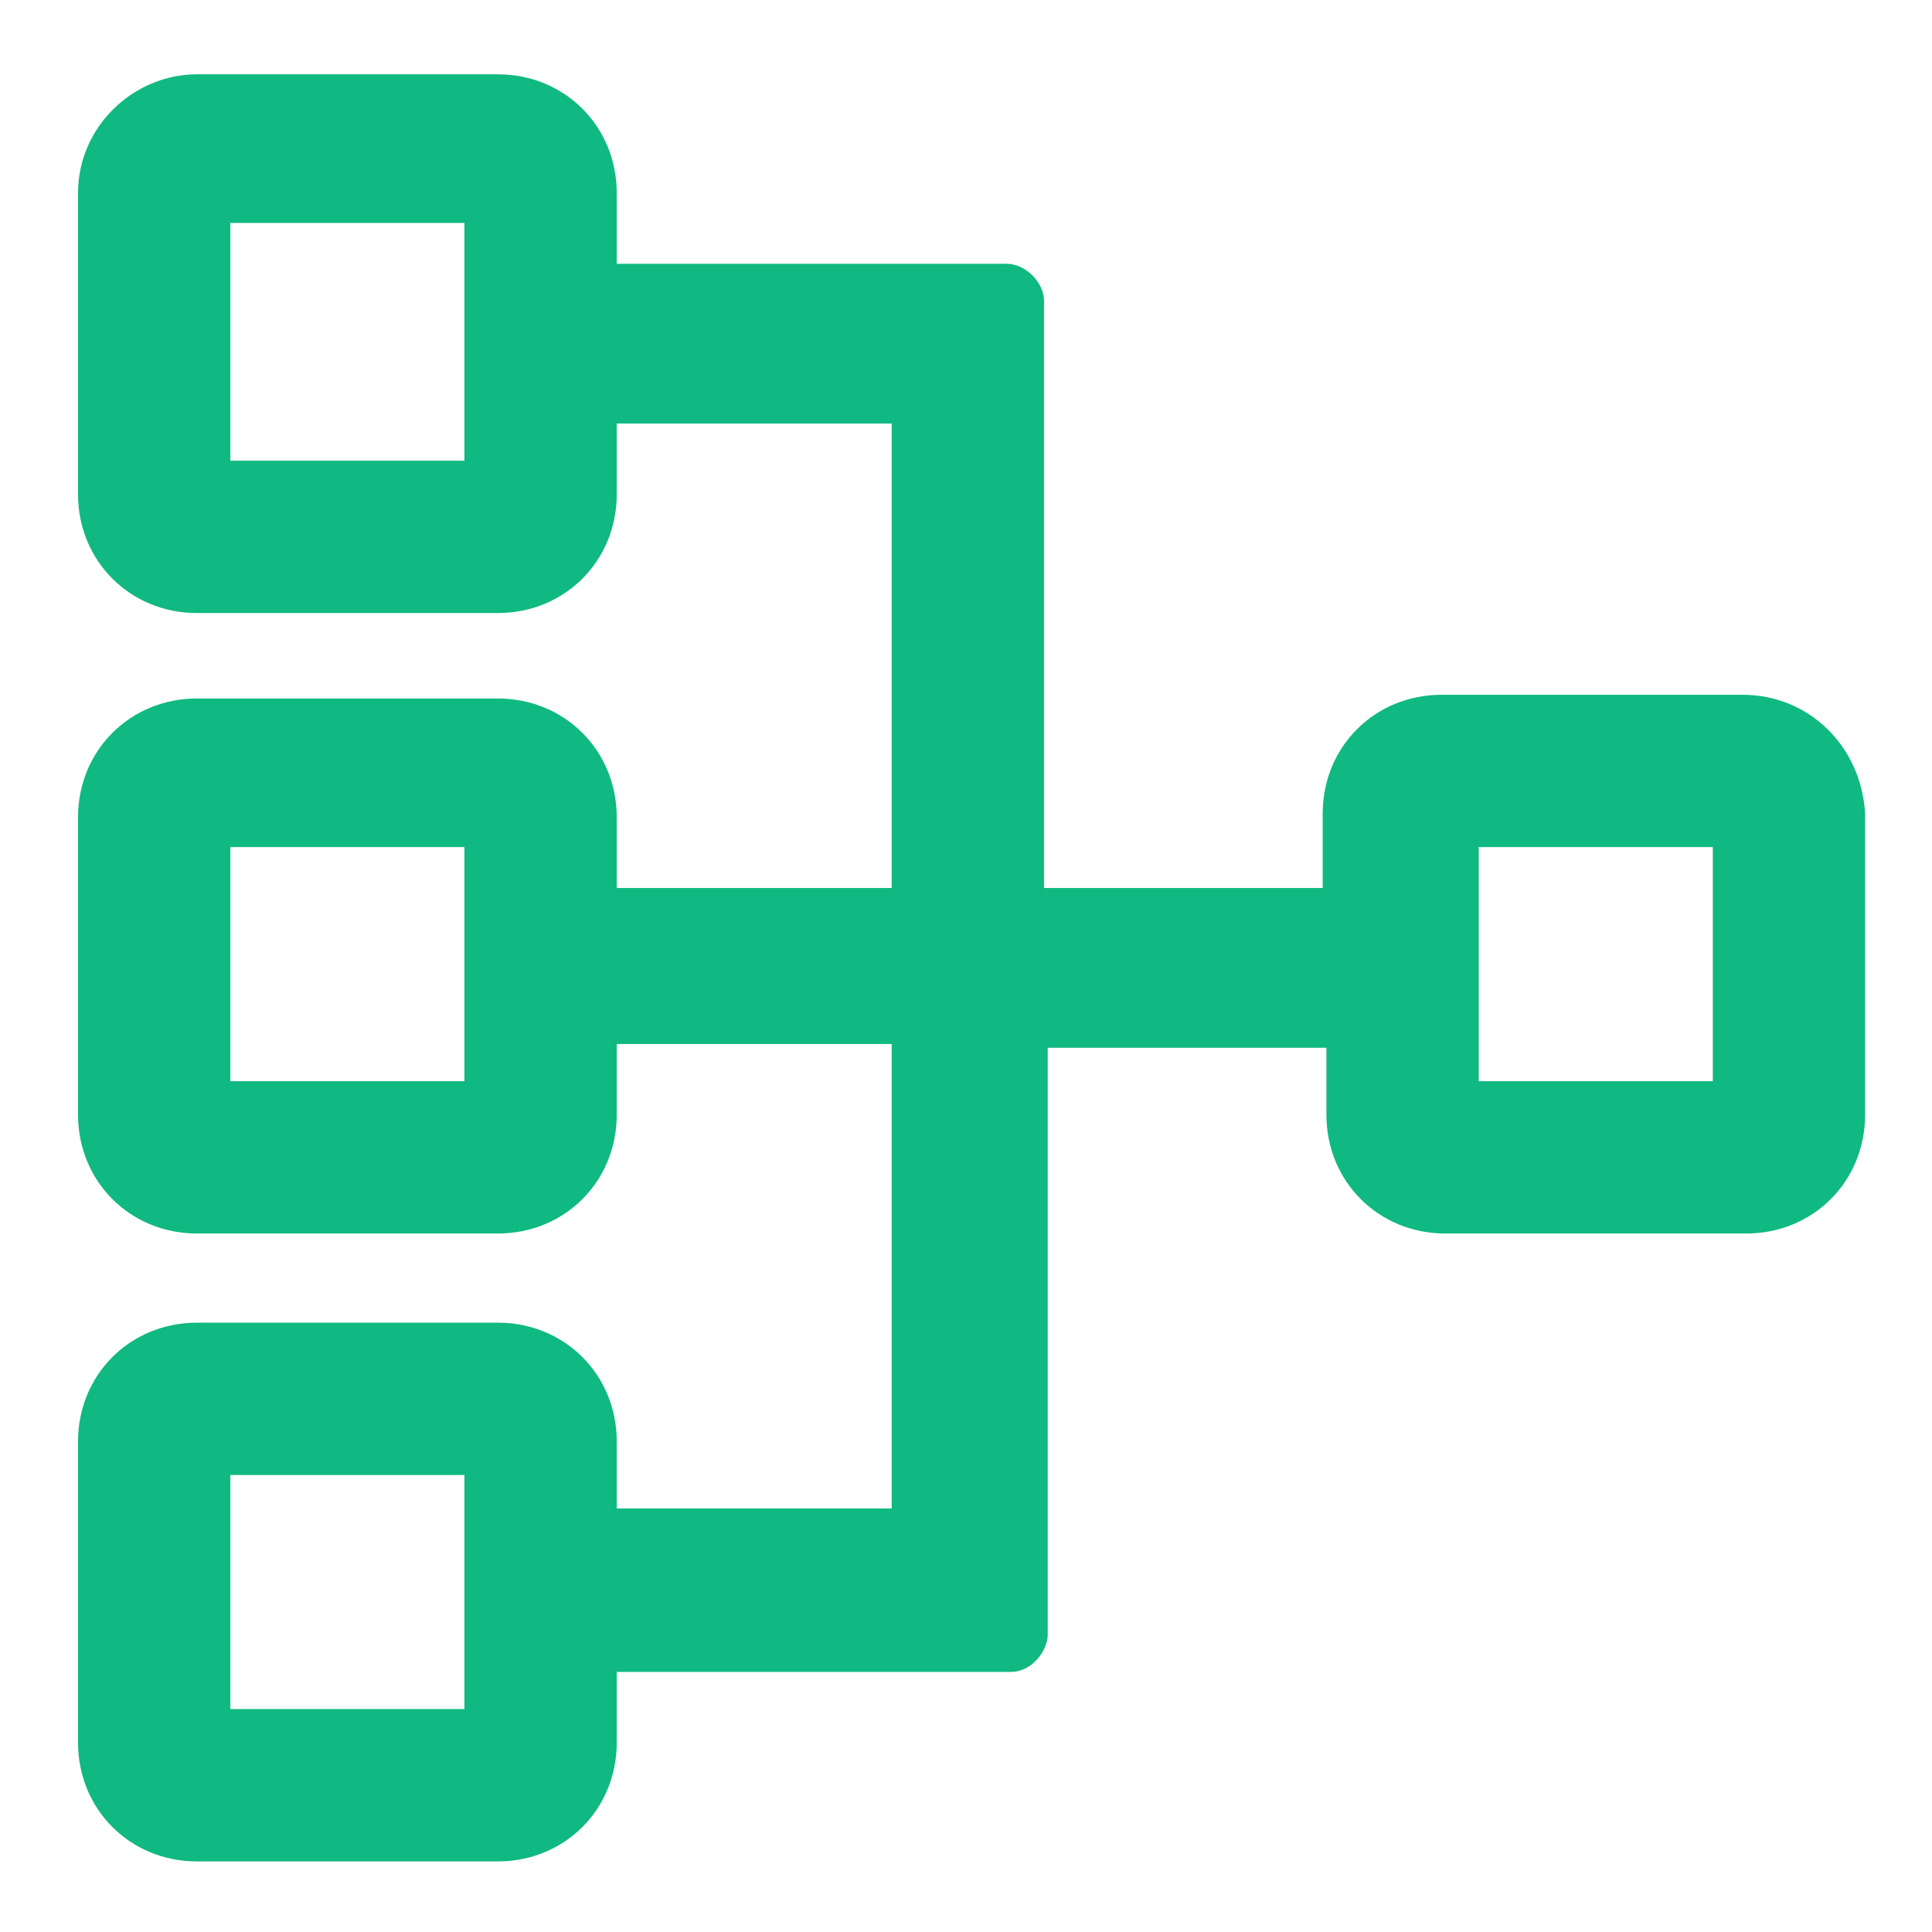
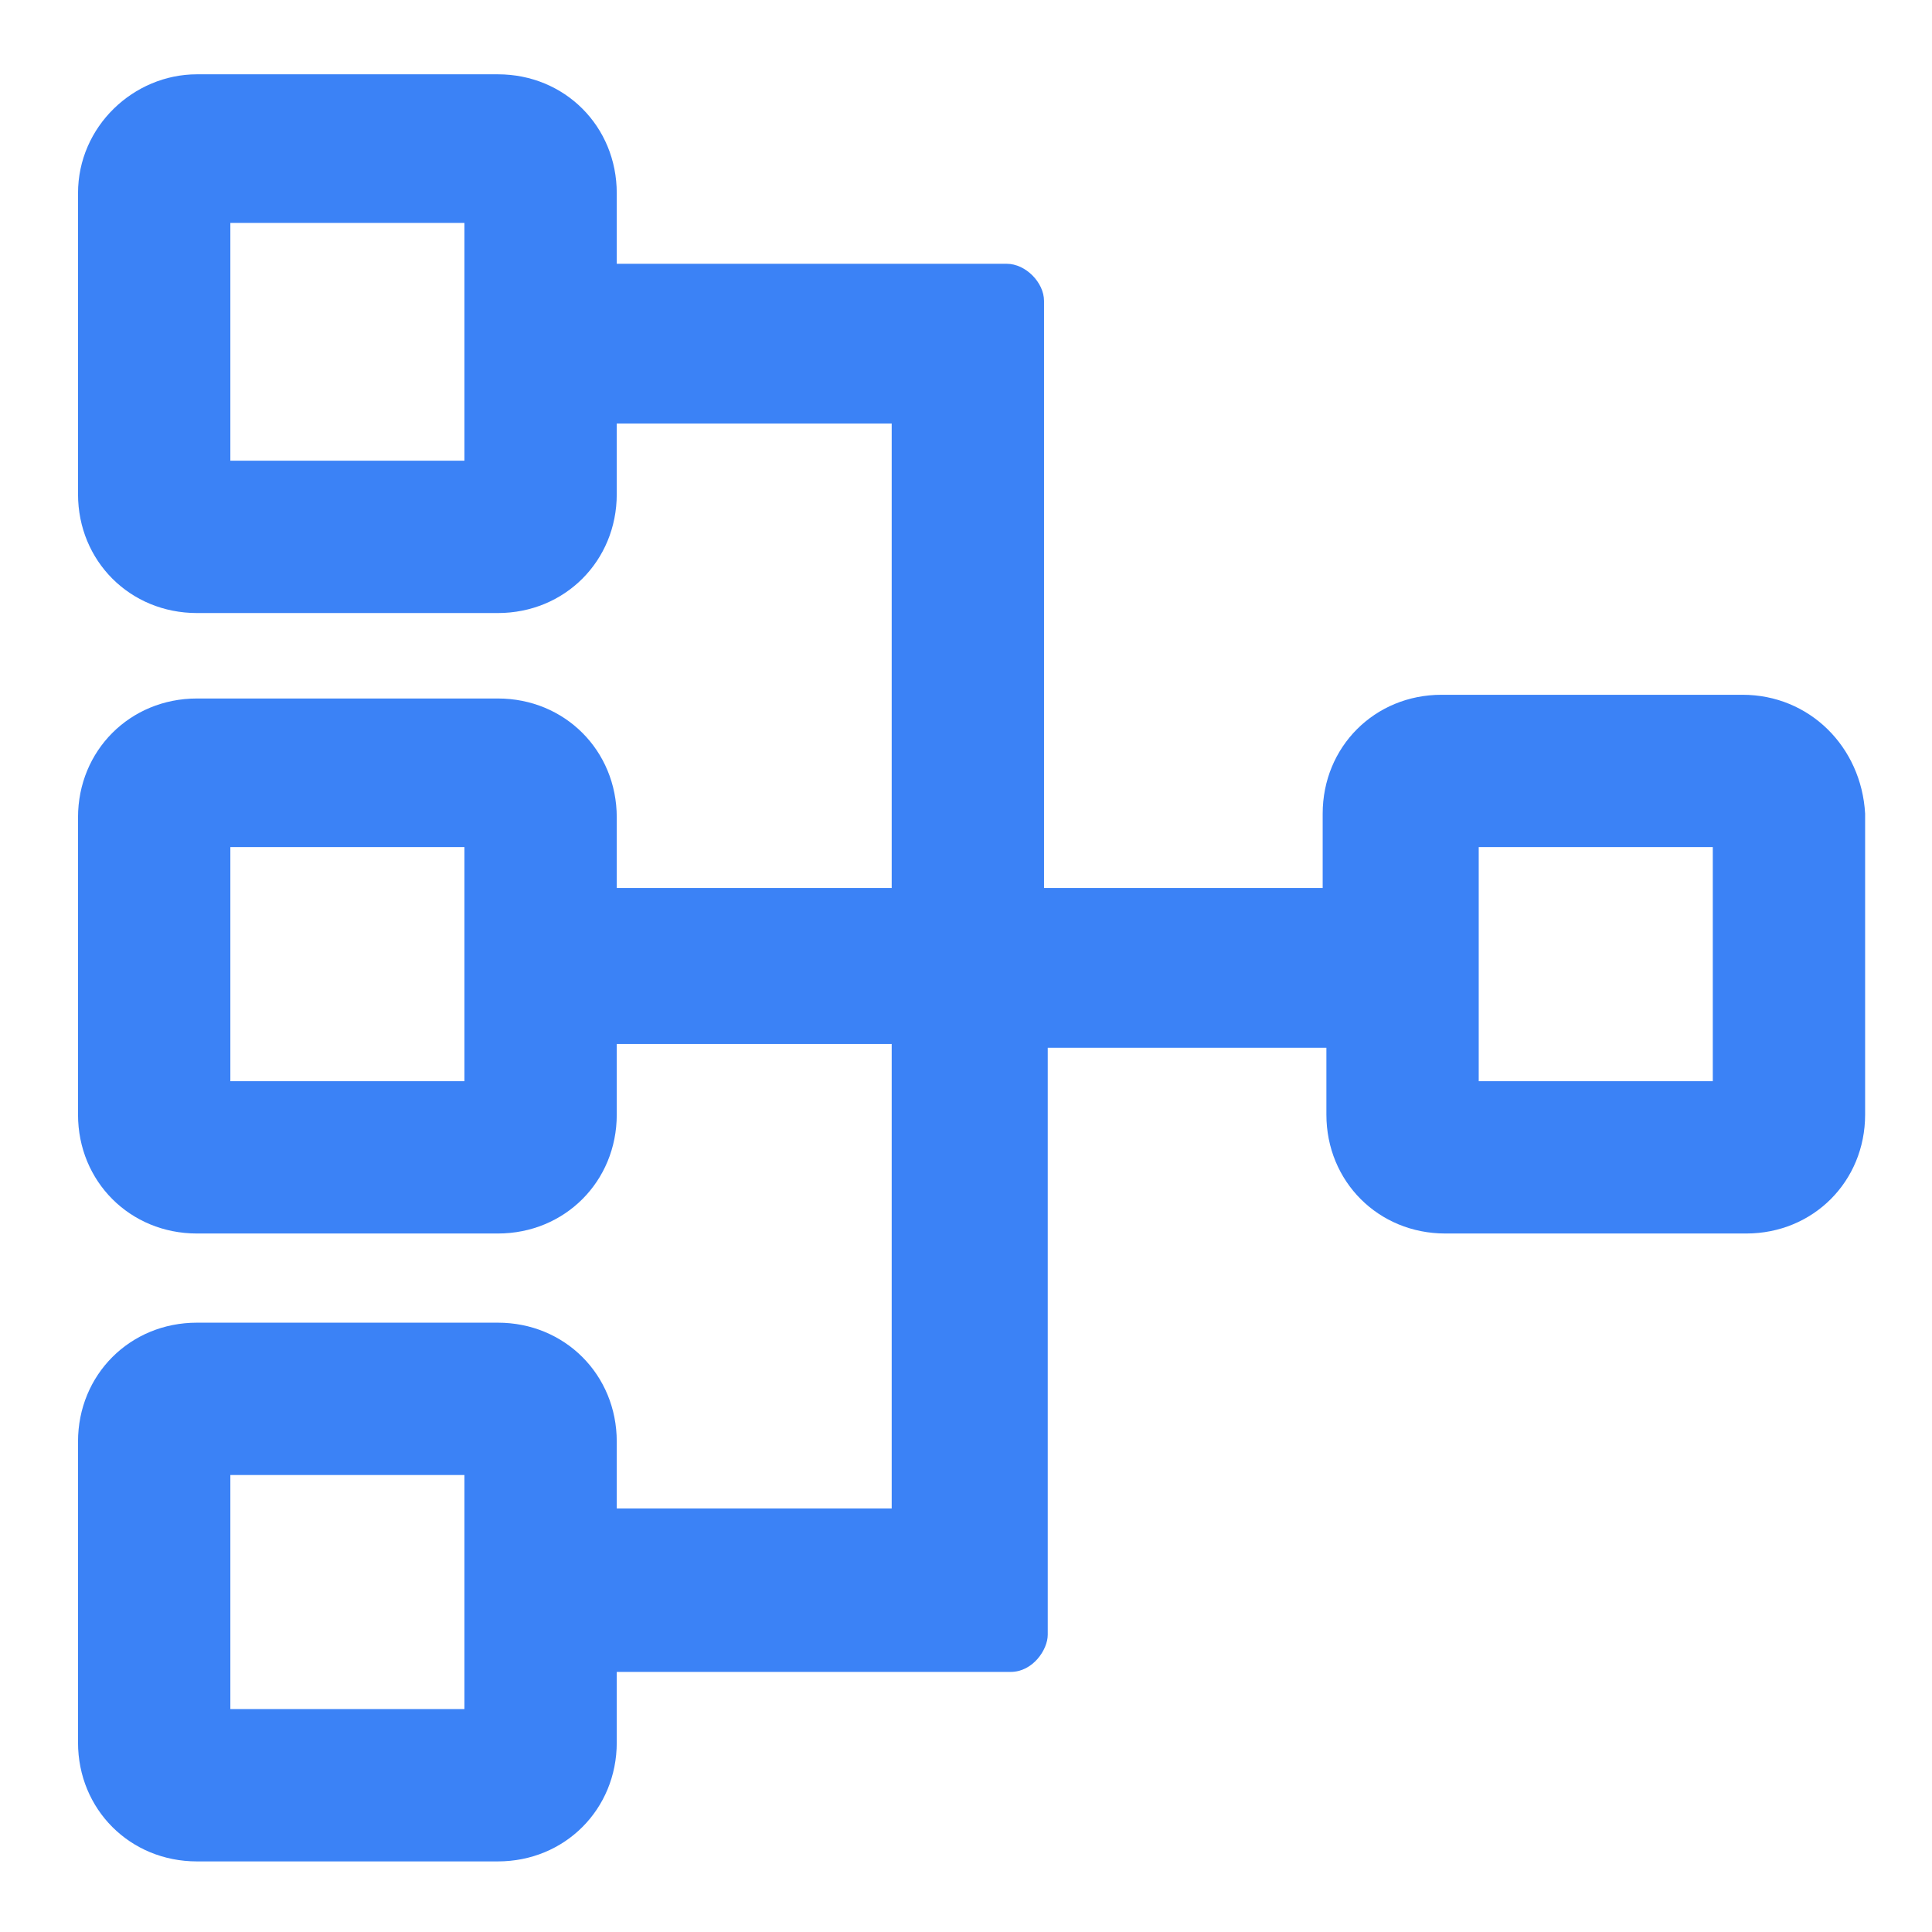
- <svg xmlns="http://www.w3.org/2000/svg" fill="#10B981" width="current" height="current" viewBox="0 0 52 52" enable-background="new 0 0 52 52" xml:space="preserve">
+ <svg xmlns="http://www.w3.org/2000/svg" fill="#3B82F6" width="current" height="current" viewBox="0 0 52 52" enable-background="new 0 0 52 52" xml:space="preserve">
  <path d="M46.9,18.7h-8.1c-1.8,0-3.2,1.4-3.2,3.2V22v1.9h-7.5V8.1c0-0.5-0.5-1-1-1H16.6V5.2c0-1.8-1.4-3.2-3.2-3.2  H5.3C3.6,2,2.1,3.4,2.1,5.2v8.1c0,1.8,1.4,3.2,3.2,3.2h8.1c1.8,0,3.2-1.4,3.2-3.2v-1.9H24v12.5h-7.4V22v0c0-1.8-1.4-3.2-3.2-3.2H5.3  c-1.8,0-3.2,1.4-3.2,3.2v0v8v0c0,1.8,1.4,3.2,3.2,3.2h8.1c1.8,0,3.2-1.4,3.2-3.2v0v-1.9H24v12.5h-7.4v-1.8c0-1.8-1.4-3.2-3.2-3.2  H5.3c-1.8,0-3.2,1.4-3.2,3.2v8.1c0,1.8,1.4,3.2,3.2,3.2h8.1c1.8,0,3.2-1.4,3.2-3.2v-1.9h10.6c0.6,0,1-0.6,1-1V28.2h7.5v1.8V30  c0,1.8,1.4,3.2,3.2,3.2h8.1c1.8,0,3.2-1.4,3.2-3.2v-0.1V22v-0.1C50.1,20.1,48.7,18.7,46.9,18.7z M12.5,12.4H6.2V6h6.3V12.4z   M12.5,22.8v6.3H6.2v-6.3H12.5z M12.5,46H6.2v-6.3h6.3V46z M46.1,22.8v6.3h-6.3v-6.3H46.1z" />
</svg>
